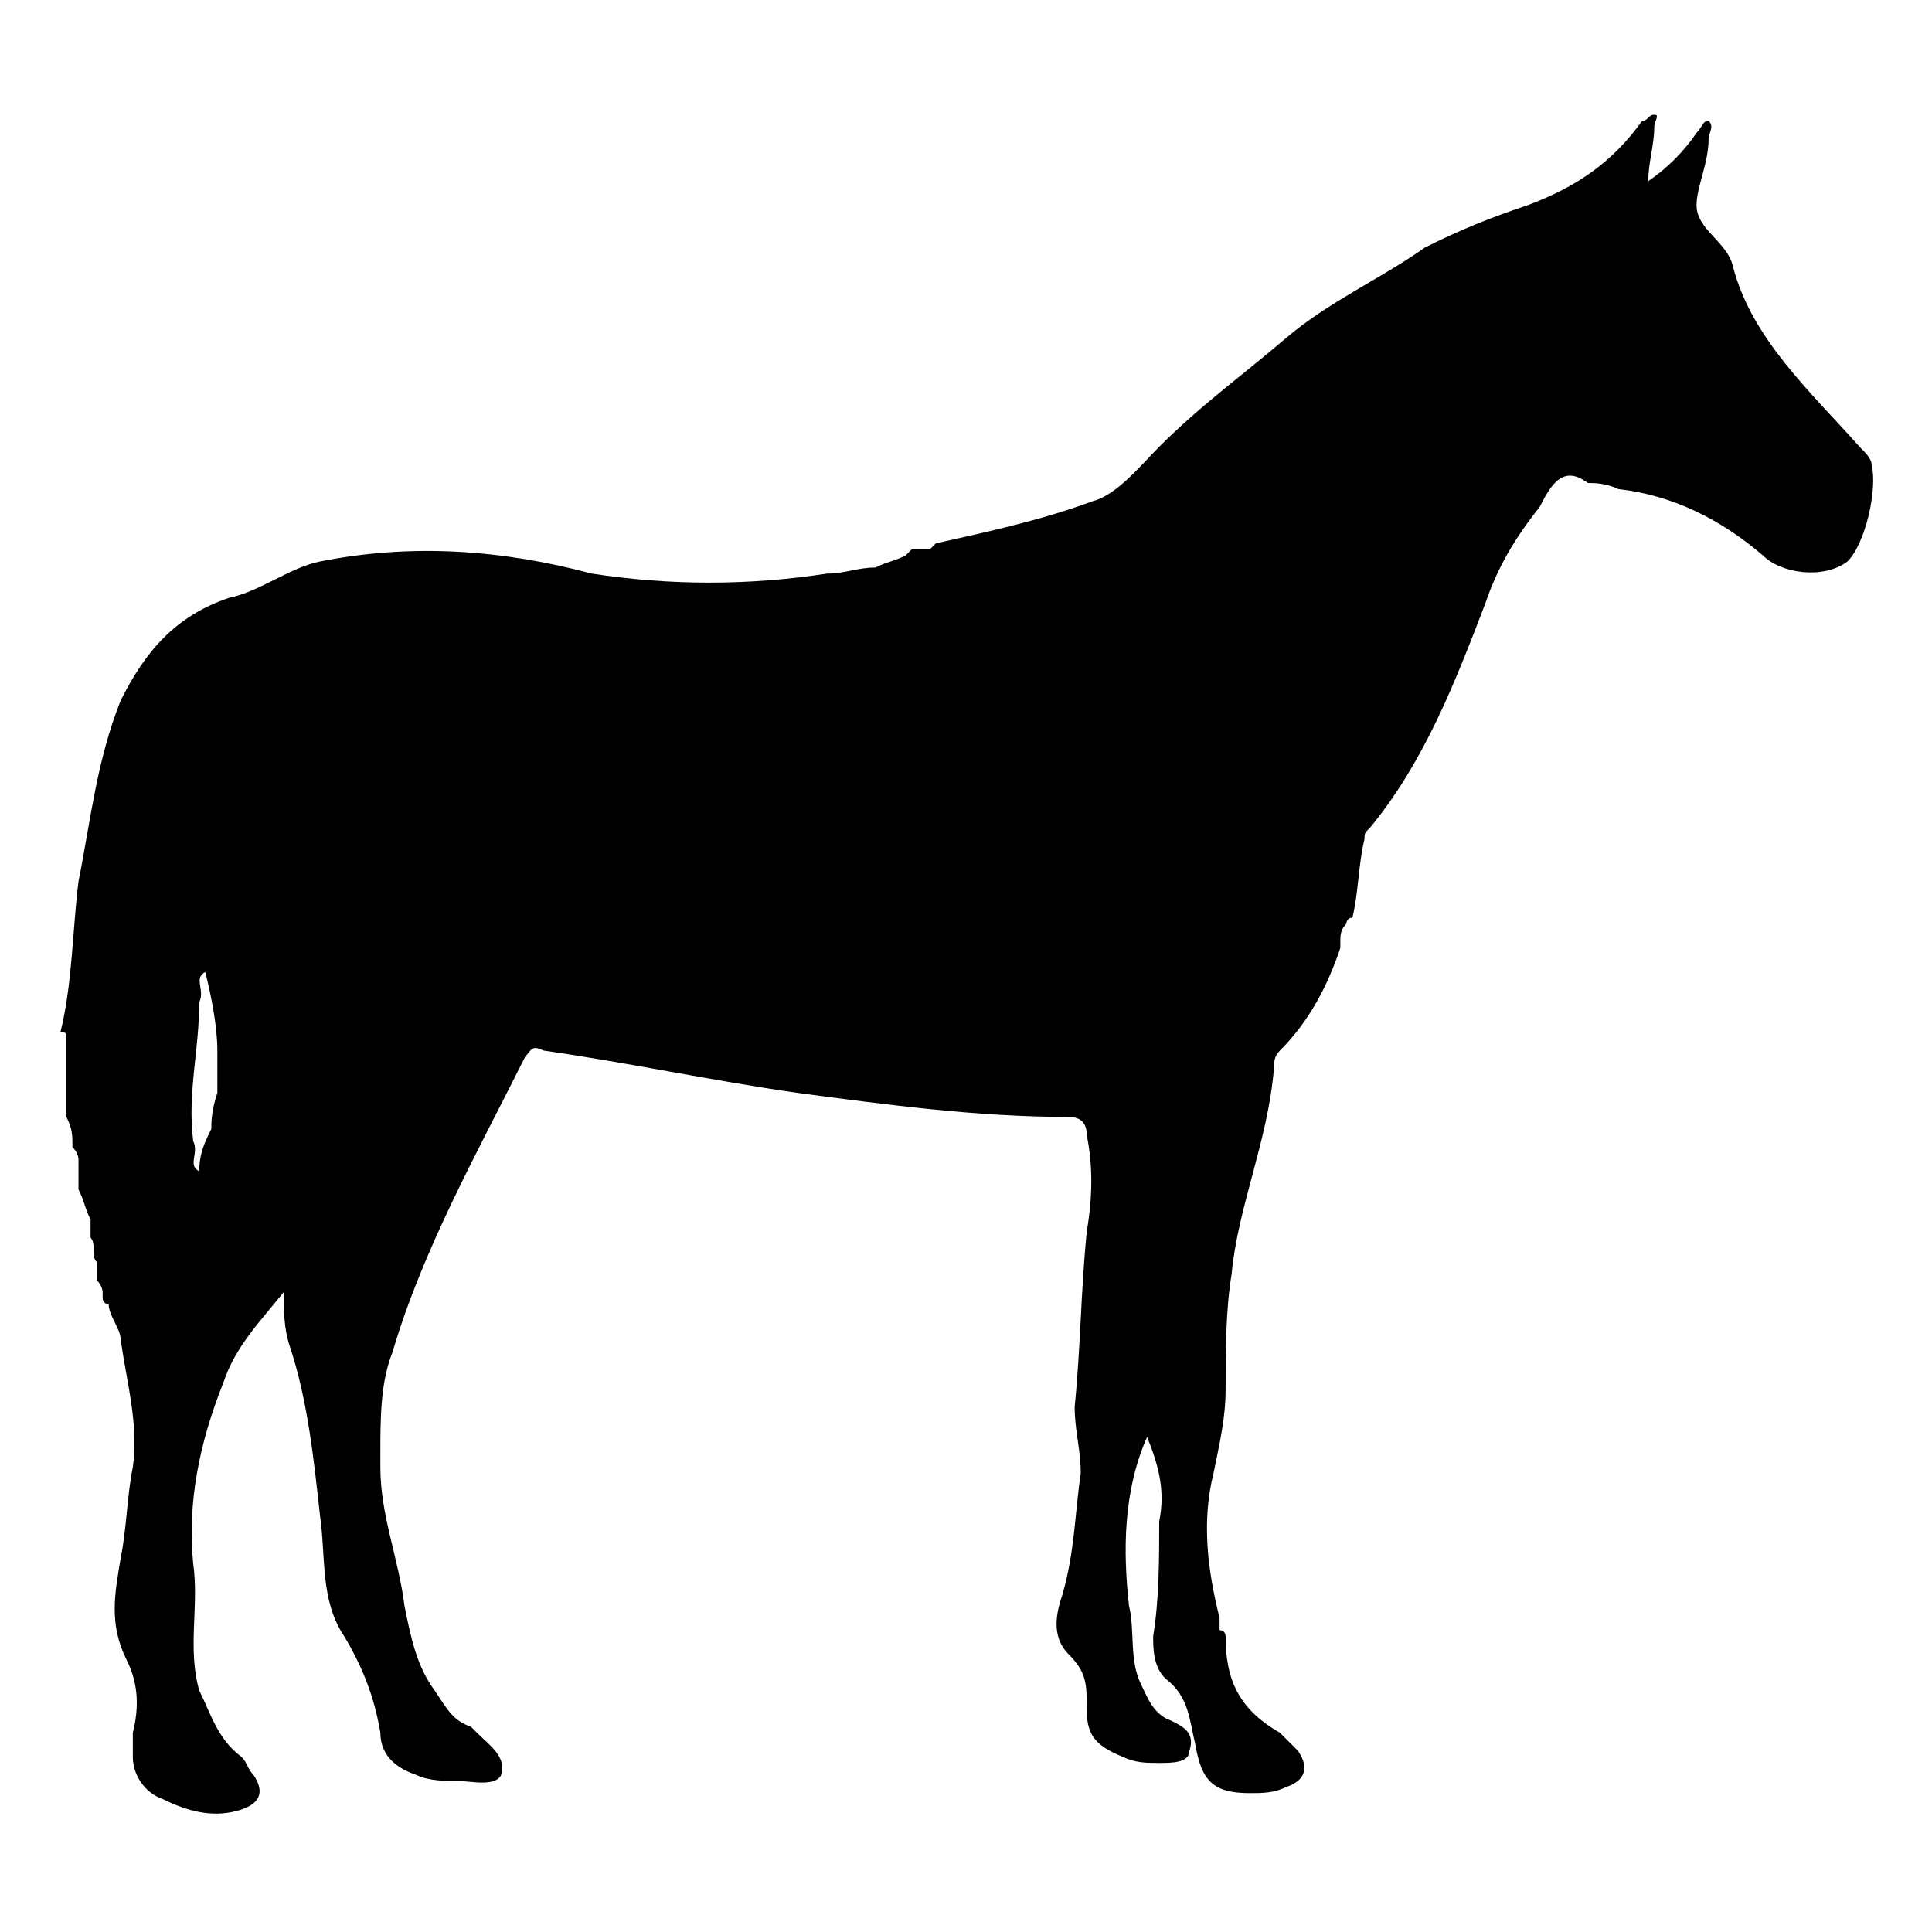
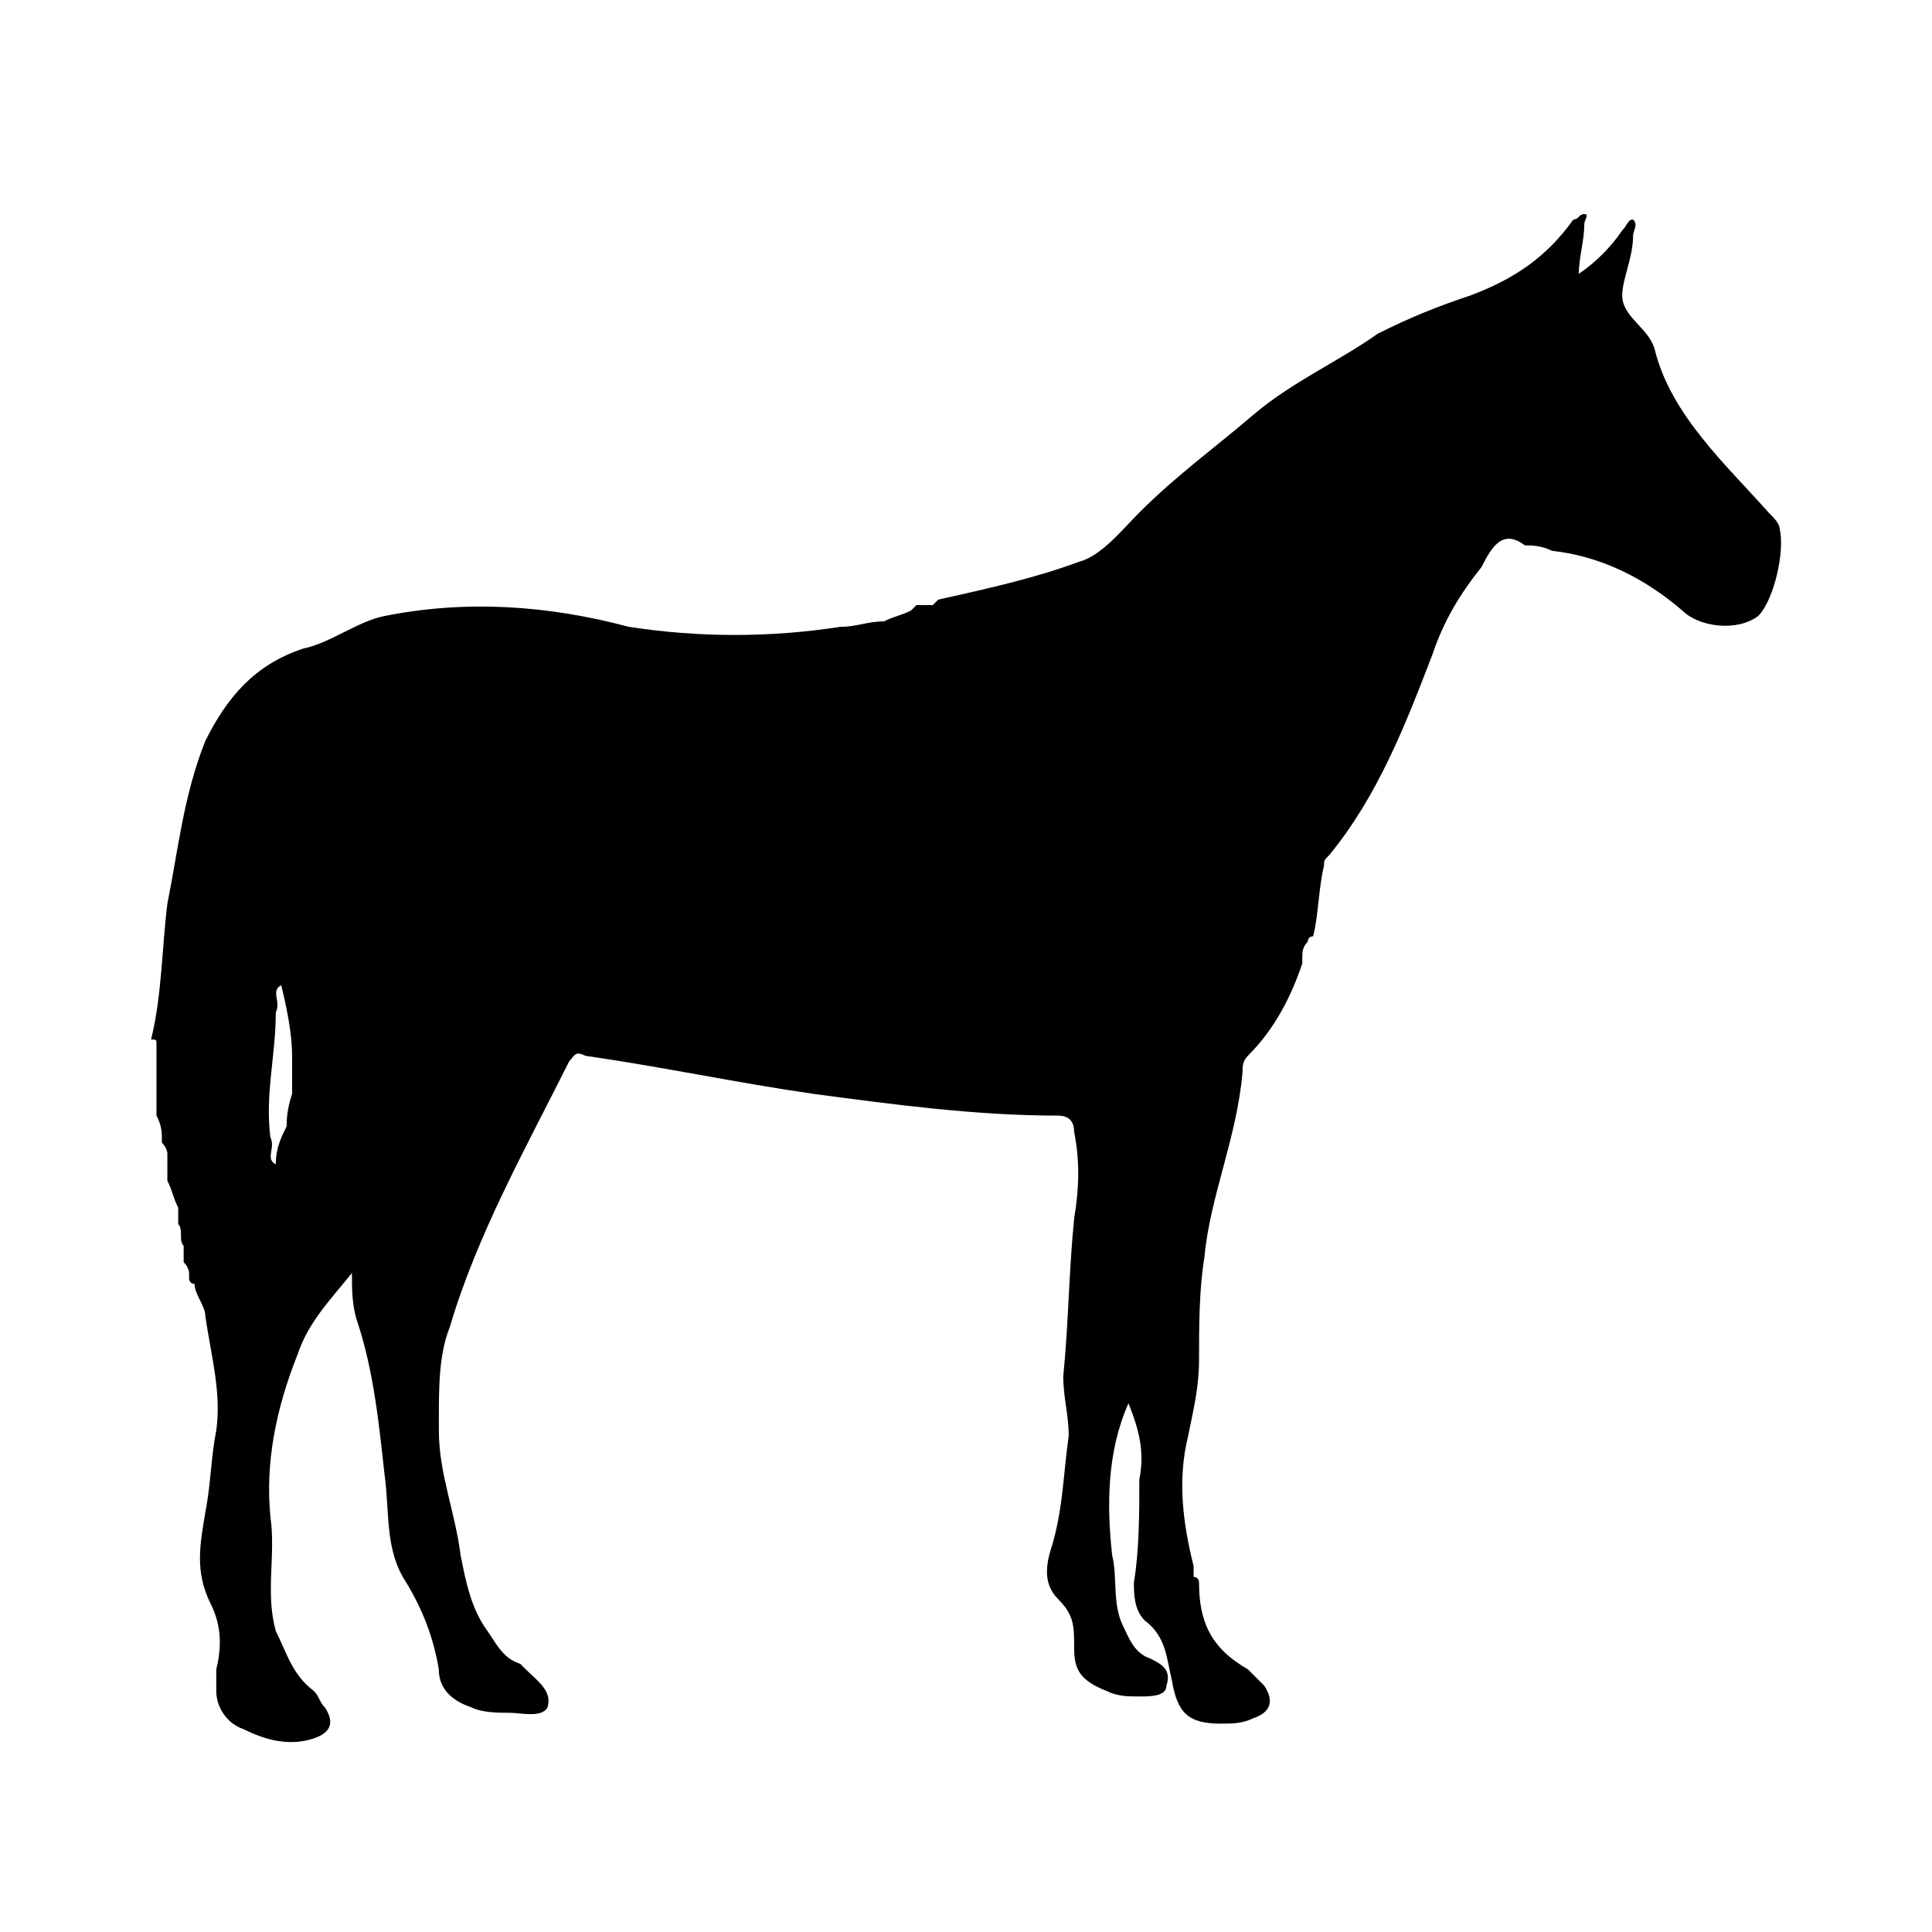
<svg xmlns="http://www.w3.org/2000/svg" version="1.1" id="horse" x="0px" y="0px" viewBox="0 0 32 32" style="enable-background:new 0 0 32 32;" xml:space="preserve">
-   <path d="M31,7.7c0-0.1-0.1-0.2-0.2-0.3c-0.8-0.9-1.8-1.8-2.1-3c-0.1-0.4-0.6-0.6-0.6-1c0-0.3,0.2-0.7,0.2-1.1c0-0.1,0.1-0.2,0-0.3  c-0.1,0-0.1,0.1-0.2,0.2c-0.2,0.3-0.5,0.6-0.8,0.8c0-0.3,0.1-0.6,0.1-0.9c0-0.1,0.1-0.2,0-0.2S27.3,2,27.2,2  c-0.5,0.7-1.1,1.1-1.9,1.4c-0.6,0.2-1.1,0.4-1.7,0.7C22.9,4.6,22,5,21.3,5.6s-1.4,1.1-2.1,1.8c-0.3,0.3-0.7,0.8-1.1,0.9  c-0.8,0.3-1.7,0.5-2.6,0.7l0,0c0,0,0,0-0.1,0.1c0,0,0,0-0.1,0h-0.1h-0.1L15,9.2l0,0c-0.2,0.1-0.3,0.1-0.5,0.2  c-0.3,0-0.5,0.1-0.8,0.1c-1.3,0.2-2.6,0.2-3.9,0C8.3,9.1,6.8,9,5.3,9.3c-0.5,0.1-1,0.5-1.5,0.6c-0.9,0.3-1.4,0.9-1.8,1.7  c-0.4,1-0.5,2-0.7,3c-0.1,0.8-0.1,1.7-0.3,2.5c0.1,0,0.1,0,0.1,0.1v0.1l0,0c0,0.2,0,0.5,0,0.7c0,0.1,0,0.2,0,0.4c0,0,0,0,0,0.1  c0.1,0.2,0.1,0.3,0.1,0.5c0.1,0.1,0.1,0.2,0.1,0.2v0.1l0,0v0.1l0,0c0,0.1,0,0.2,0,0.3l0,0l0,0l0,0c0.1,0.2,0.1,0.3,0.2,0.5  c0,0,0,0,0,0.1s0,0.1,0,0.2c0.1,0.1,0,0.3,0.1,0.4l0,0l0,0l0,0c0,0.1,0,0.2,0,0.3c0.1,0.1,0.1,0.2,0.1,0.2s0,0,0,0.1  c0,0,0,0.1,0.1,0.1C1.8,21.8,2,22,2,22.2c0.1,0.7,0.3,1.4,0.2,2.1c-0.1,0.5-0.1,1-0.2,1.5c-0.1,0.6-0.2,1.1,0.1,1.7  c0.2,0.4,0.2,0.8,0.1,1.2c0,0.1,0,0.3,0,0.4c0,0.3,0.2,0.6,0.5,0.7C3.1,30,3.5,30.1,3.9,30s0.5-0.3,0.3-0.6  c-0.1-0.1-0.1-0.2-0.2-0.3c-0.4-0.3-0.5-0.7-0.7-1.1c-0.2-0.7,0-1.4-0.1-2.1c-0.1-1,0.1-2,0.5-3c0.2-0.6,0.6-1,1-1.5  c0,0.3,0,0.6,0.1,0.9c0.3,0.9,0.4,1.9,0.5,2.8c0.1,0.7,0,1.4,0.4,2c0.3,0.5,0.5,1,0.6,1.6c0,0.4,0.3,0.6,0.6,0.7  c0.2,0.1,0.5,0.1,0.7,0.1s0.6,0.1,0.7-0.1c0.1-0.3-0.2-0.5-0.4-0.7l-0.1-0.1c-0.3-0.1-0.4-0.3-0.6-0.6c-0.3-0.4-0.4-0.9-0.5-1.4  c-0.1-0.8-0.4-1.5-0.4-2.3l0,0v-0.1c0,0,0,0,0-0.1c0-0.6,0-1.2,0.2-1.7c0.5-1.7,1.4-3.3,2.2-4.9c0.1-0.1,0.1-0.2,0.3-0.1  c1.4,0.2,2.8,0.5,4.2,0.7c1.5,0.2,3,0.4,4.5,0.4c0.2,0,0.3,0.1,0.3,0.3c0.1,0.5,0.1,1,0,1.6c-0.1,1-0.1,1.9-0.2,2.9  c0,0.4,0.1,0.7,0.1,1.1c-0.1,0.7-0.1,1.3-0.3,2c-0.1,0.3-0.2,0.7,0.1,1c0.3,0.3,0.3,0.5,0.3,0.9s0.1,0.6,0.6,0.8  c0.2,0.1,0.4,0.1,0.6,0.1s0.5,0,0.5-0.2c0.1-0.3-0.1-0.4-0.3-0.5c-0.3-0.1-0.4-0.4-0.5-0.6c-0.2-0.4-0.1-0.9-0.2-1.3  c-0.1-0.9-0.1-1.9,0.3-2.8l0,0l0,0c0.2,0.5,0.3,0.9,0.2,1.4c0,0.6,0,1.3-0.1,1.9c0,0.2,0,0.5,0.2,0.7c0.4,0.3,0.4,0.7,0.5,1.1  c0.1,0.6,0.3,0.8,0.9,0.8c0.2,0,0.4,0,0.6-0.1c0.3-0.1,0.4-0.3,0.2-0.6c-0.1-0.1-0.2-0.2-0.3-0.3c-0.7-0.4-0.9-0.9-0.9-1.6  c0,0,0-0.1-0.1-0.1c0-0.1,0-0.1,0-0.2l0,0c-0.2-0.8-0.3-1.6-0.1-2.4c0.1-0.5,0.2-0.9,0.2-1.4c0-0.6,0-1.3,0.1-1.9  c0.1-1.1,0.6-2.2,0.7-3.4c0-0.1,0-0.2,0.1-0.3c0.5-0.5,0.8-1.1,1-1.7v-0.1c0-0.1,0-0.2,0.1-0.3c0,0,0-0.1,0.1-0.1  c0.1-0.4,0.1-0.9,0.2-1.3c0-0.1,0-0.1,0.1-0.2c0.9-1.1,1.4-2.4,1.9-3.7c0.2-0.6,0.5-1.1,0.9-1.6C25.7,8,25.9,7.7,26.3,8  c0.1,0,0.3,0,0.5,0.1c0.9,0.1,1.7,0.5,2.4,1.1c0.3,0.3,1,0.4,1.4,0.1C30.9,9,31.1,8.1,31,7.7z M3.5,18.7c-0.1,0.2-0.2,0.4-0.2,0.7  c-0.2-0.1,0-0.3-0.1-0.5c-0.1-0.8,0.1-1.5,0.1-2.3c0.1-0.2-0.1-0.4,0.1-0.5c0.1,0.4,0.2,0.9,0.2,1.3c0,0.2,0,0.4,0,0.6v0.1  C3.5,18.4,3.5,18.6,3.5,18.7z" />
+   <path d="M29.477,8.763c0-0.09-0.09-0.18-0.18-0.27c-0.719-0.809-1.619-1.619-1.888-2.698c-0.09-0.36-0.54-0.54-0.54-0.9  c0-0.27,0.18-0.63,0.18-0.989c0-0.09,0.09-0.18,0-0.27c-0.09,0-0.09,0.09-0.18,0.18c-0.18,0.27-0.449,0.54-0.719,0.719  c0-0.27,0.09-0.54,0.09-0.809c0-0.09,0.09-0.18,0-0.18c-0.09,0-0.09,0.09-0.18,0.09c-0.449,0.63-0.989,0.989-1.709,1.259  c-0.54,0.18-0.989,0.36-1.528,0.63c-0.63,0.449-1.439,0.809-2.068,1.349c-0.63,0.54-1.259,0.989-1.888,1.619  c-0.27,0.27-0.63,0.719-0.989,0.809c-0.719,0.27-1.528,0.449-2.338,0.63l0,0c0,0,0,0-0.09,0.09c0,0,0,0-0.09,0h-0.09h-0.09  l-0.09,0.09l0,0c-0.18,0.09-0.27,0.09-0.449,0.18c-0.27,0-0.449,0.09-0.719,0.09c-1.169,0.18-2.338,0.18-3.507,0  c-1.349-0.359-2.697-0.448-4.046-0.179c-0.449,0.09-0.9,0.449-1.349,0.54c-0.809,0.27-1.259,0.809-1.619,1.528  c-0.359,0.9-0.449,1.798-0.629,2.698c-0.09,0.719-0.09,1.528-0.27,2.248c0.09,0,0.09,0,0.09,0.09v0.09l0,0c0,0.18,0,0.449,0,0.63  c0,0.09,0,0.18,0,0.36c0,0,0,0,0,0.09c0.09,0.18,0.09,0.27,0.09,0.449c0.09,0.09,0.09,0.18,0.09,0.18v0.09l0,0v0.09l0,0  c0,0.09,0,0.18,0,0.27l0,0l0,0l0,0c0.09,0.18,0.09,0.27,0.18,0.449c0,0,0,0,0,0.09s0,0.09,0,0.18c0.09,0.09,0,0.27,0.09,0.36l0,0  l0,0l0,0c0,0.09,0,0.18,0,0.27c0.09,0.09,0.09,0.18,0.09,0.18s0,0,0,0.09c0,0,0,0.09,0.09,0.09c0,0.18,0.18,0.36,0.18,0.54  c0.09,0.63,0.27,1.259,0.18,1.888c-0.09,0.449-0.09,0.9-0.18,1.349c-0.09,0.54-0.18,0.989,0.09,1.528  c0.18,0.36,0.18,0.719,0.09,1.079c0,0.09,0,0.27,0,0.36c0,0.27,0.18,0.54,0.449,0.63c0.36,0.18,0.719,0.27,1.079,0.18  c0.36-0.09,0.449-0.27,0.27-0.54c-0.09-0.09-0.09-0.18-0.18-0.27c-0.36-0.27-0.449-0.63-0.63-0.989c-0.18-0.63,0-1.259-0.09-1.888  c-0.09-0.9,0.09-1.798,0.449-2.698c0.18-0.54,0.54-0.9,0.9-1.349c0,0.27,0,0.54,0.09,0.809c0.27,0.809,0.36,1.709,0.449,2.518  c0.09,0.63,0,1.259,0.36,1.798c0.27,0.449,0.449,0.9,0.54,1.439c0,0.36,0.27,0.54,0.54,0.63c0.18,0.09,0.449,0.09,0.63,0.09  c0.18,0,0.54,0.09,0.63-0.09c0.09-0.27-0.18-0.449-0.36-0.63l-0.09-0.09c-0.27-0.09-0.36-0.27-0.54-0.54  c-0.27-0.36-0.36-0.809-0.449-1.259c-0.09-0.719-0.36-1.349-0.36-2.068l0,0v-0.09c0,0,0,0,0-0.09c0-0.54,0-1.079,0.18-1.528  c0.449-1.528,1.259-2.967,1.979-4.406c0.09-0.09,0.09-0.18,0.27-0.09c1.259,0.18,2.518,0.449,3.777,0.63  c1.349,0.18,2.698,0.36,4.046,0.36c0.18,0,0.27,0.09,0.27,0.27c0.09,0.449,0.09,0.9,0,1.439c-0.09,0.9-0.09,1.709-0.18,2.607  c0,0.36,0.09,0.63,0.09,0.989c-0.09,0.63-0.09,1.169-0.27,1.798c-0.09,0.27-0.18,0.63,0.09,0.9c0.27,0.27,0.27,0.449,0.27,0.809  s0.09,0.54,0.54,0.719c0.18,0.09,0.36,0.09,0.54,0.09s0.449,0,0.449-0.18c0.09-0.27-0.09-0.36-0.27-0.449  c-0.27-0.09-0.36-0.36-0.449-0.54c-0.18-0.36-0.09-0.809-0.18-1.169c-0.09-0.809-0.09-1.709,0.27-2.518l0,0l0,0  c0.18,0.449,0.27,0.809,0.18,1.259c0,0.54,0,1.169-0.09,1.709c0,0.18,0,0.449,0.18,0.63c0.36,0.27,0.36,0.63,0.449,0.989  c0.09,0.54,0.27,0.719,0.809,0.719c0.18,0,0.36,0,0.54-0.09c0.27-0.09,0.36-0.27,0.18-0.54c-0.09-0.09-0.18-0.18-0.27-0.27  c-0.63-0.36-0.809-0.809-0.809-1.439c0,0,0-0.09-0.09-0.09c0-0.09,0-0.09,0-0.18l0,0c-0.18-0.719-0.27-1.439-0.09-2.158  c0.09-0.449,0.18-0.809,0.18-1.259c0-0.54,0-1.169,0.09-1.709c0.09-0.989,0.54-1.979,0.63-3.058c0-0.09,0-0.18,0.09-0.27  c0.449-0.449,0.719-0.989,0.9-1.528v-0.09c0-0.09,0-0.18,0.09-0.27c0,0,0-0.09,0.09-0.09c0.09-0.36,0.09-0.809,0.18-1.169  c0-0.09,0-0.09,0.09-0.18c0.809-0.989,1.259-2.158,1.709-3.327c0.18-0.54,0.449-0.989,0.809-1.439c0.18-0.36,0.36-0.63,0.719-0.36  c0.09,0,0.27,0,0.449,0.09c0.809,0.09,1.528,0.449,2.158,0.989c0.27,0.27,0.9,0.36,1.259,0.09  C29.386,9.933,29.566,9.123,29.477,8.763z M4.748,18.655c-0.09,0.18-0.18,0.36-0.18,0.63c-0.18-0.09,0-0.27-0.09-0.449  c-0.09-0.719,0.09-1.349,0.09-2.068c0.09-0.18-0.09-0.36,0.09-0.449c0.09,0.36,0.18,0.809,0.18,1.169c0,0.18,0,0.36,0,0.54v0.09  C4.748,18.385,4.748,18.565,4.748,18.655z" />
</svg>
